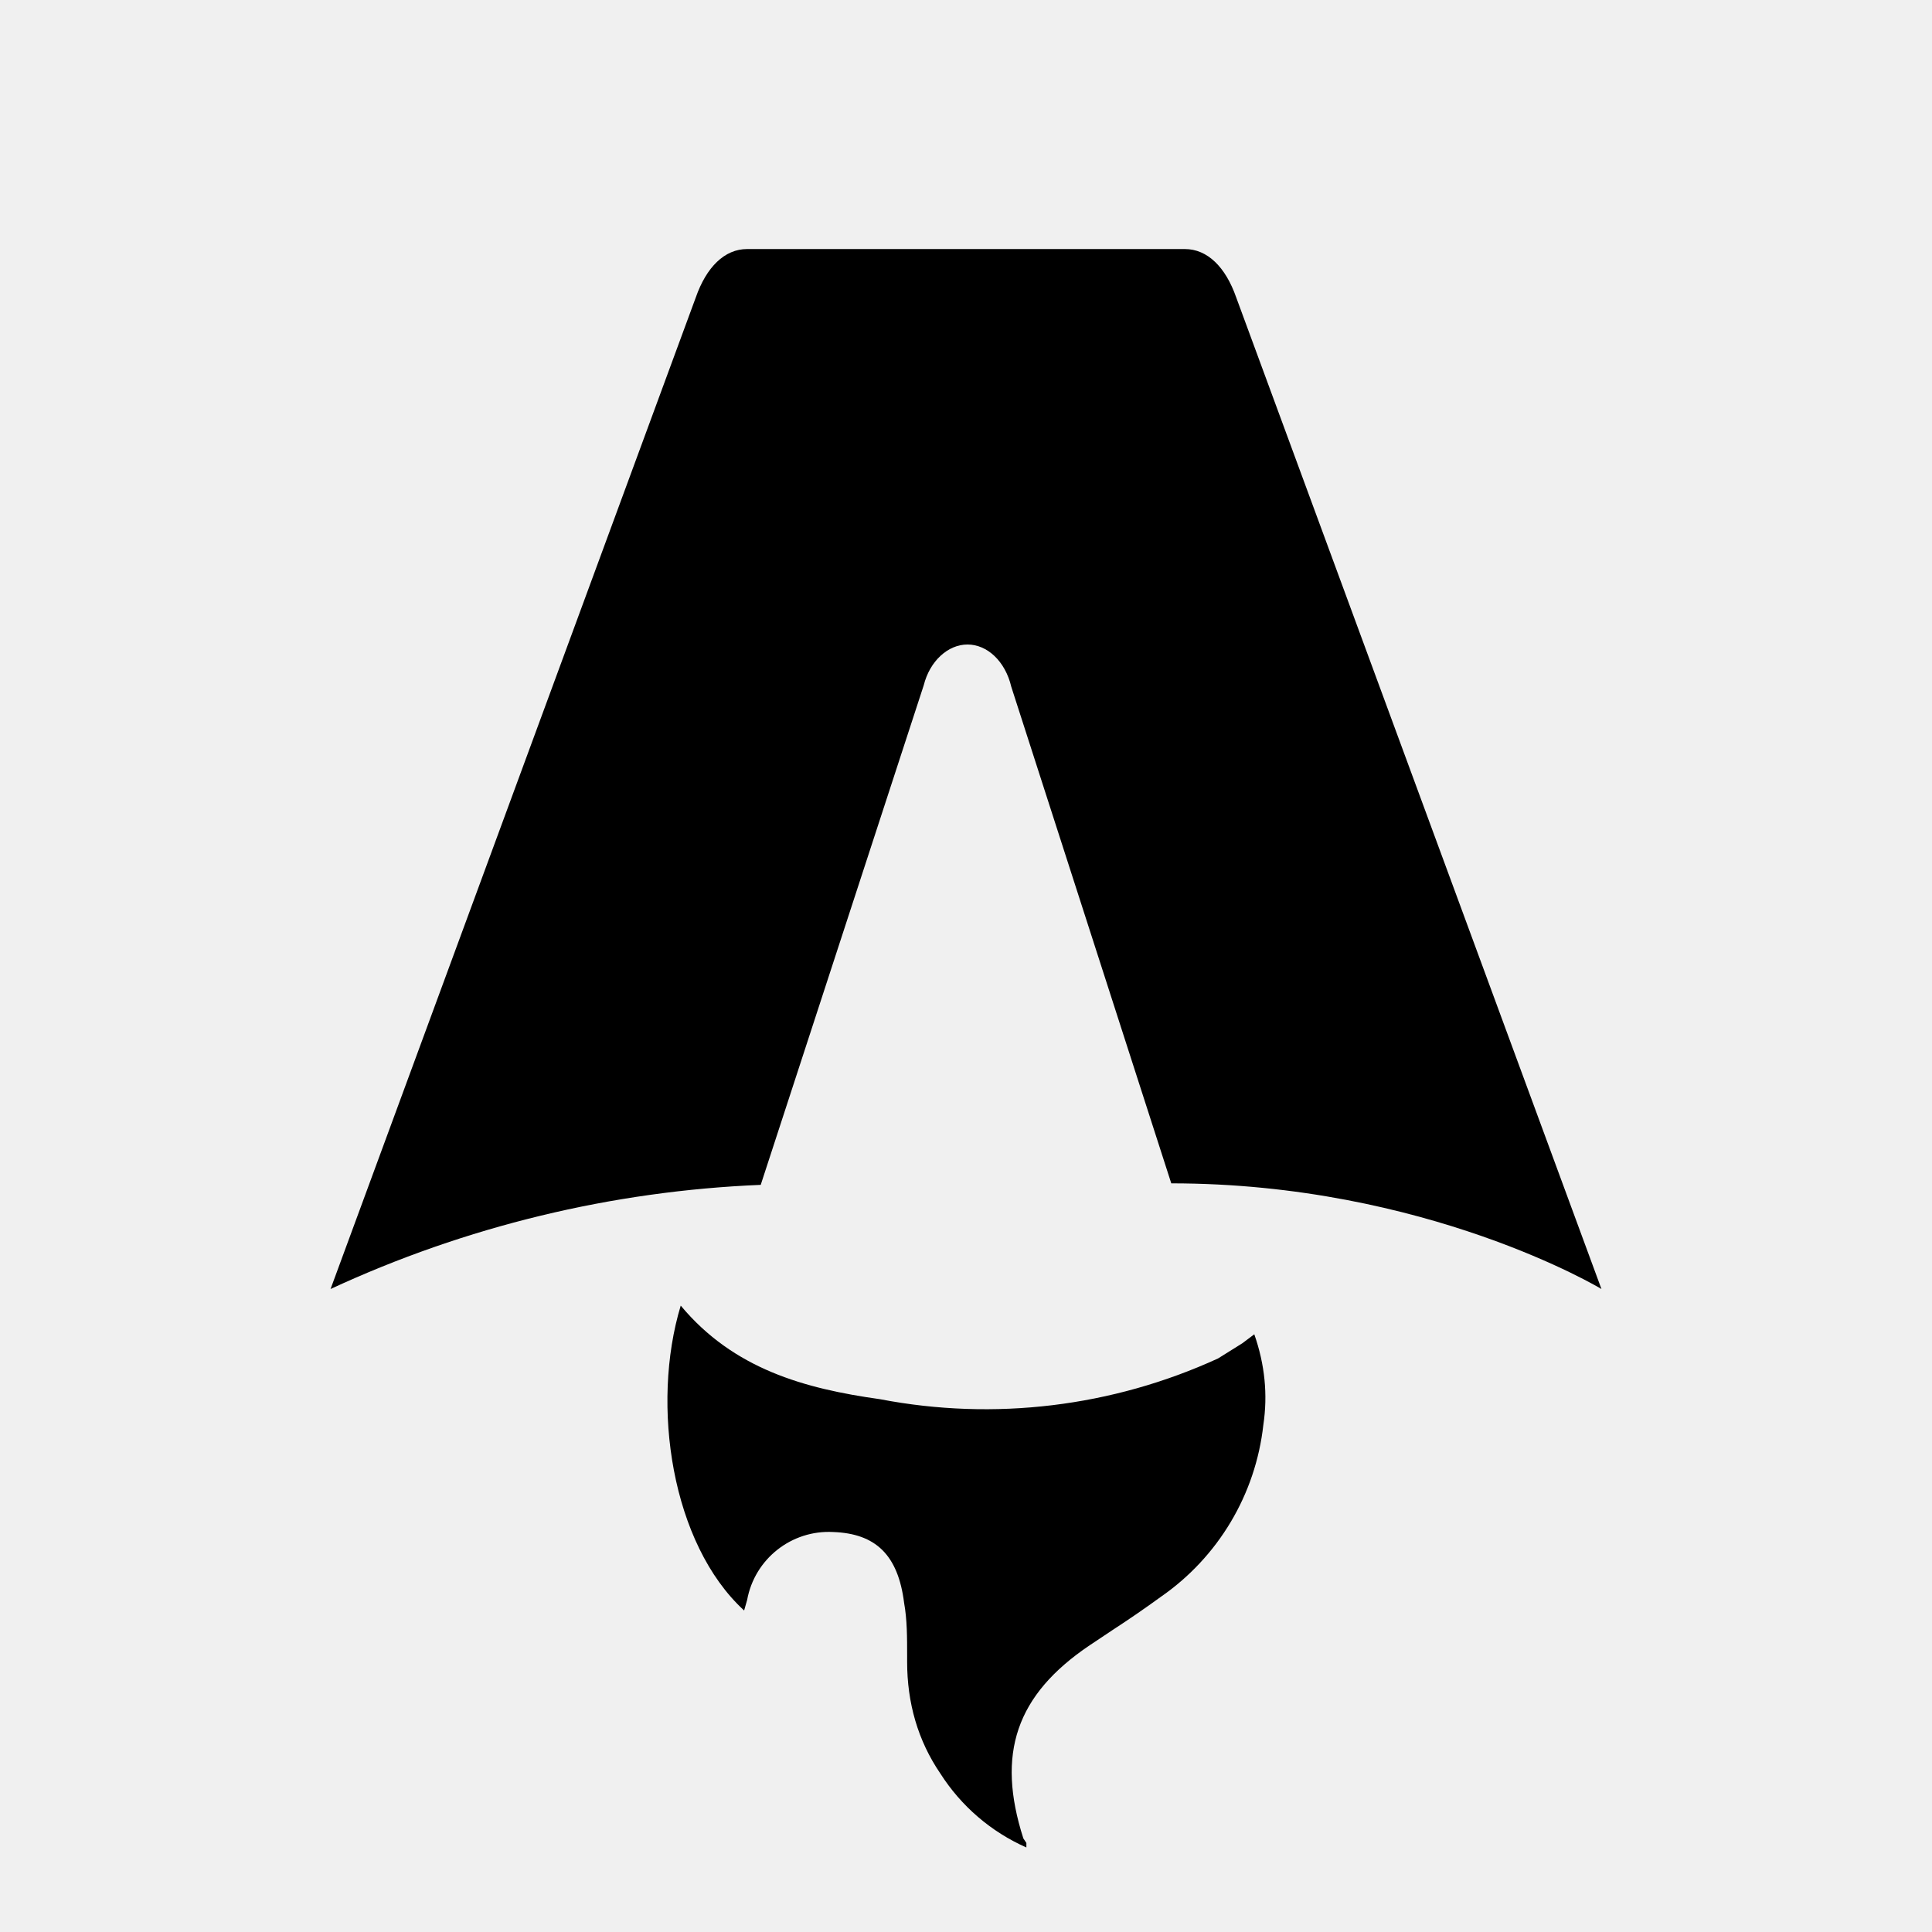
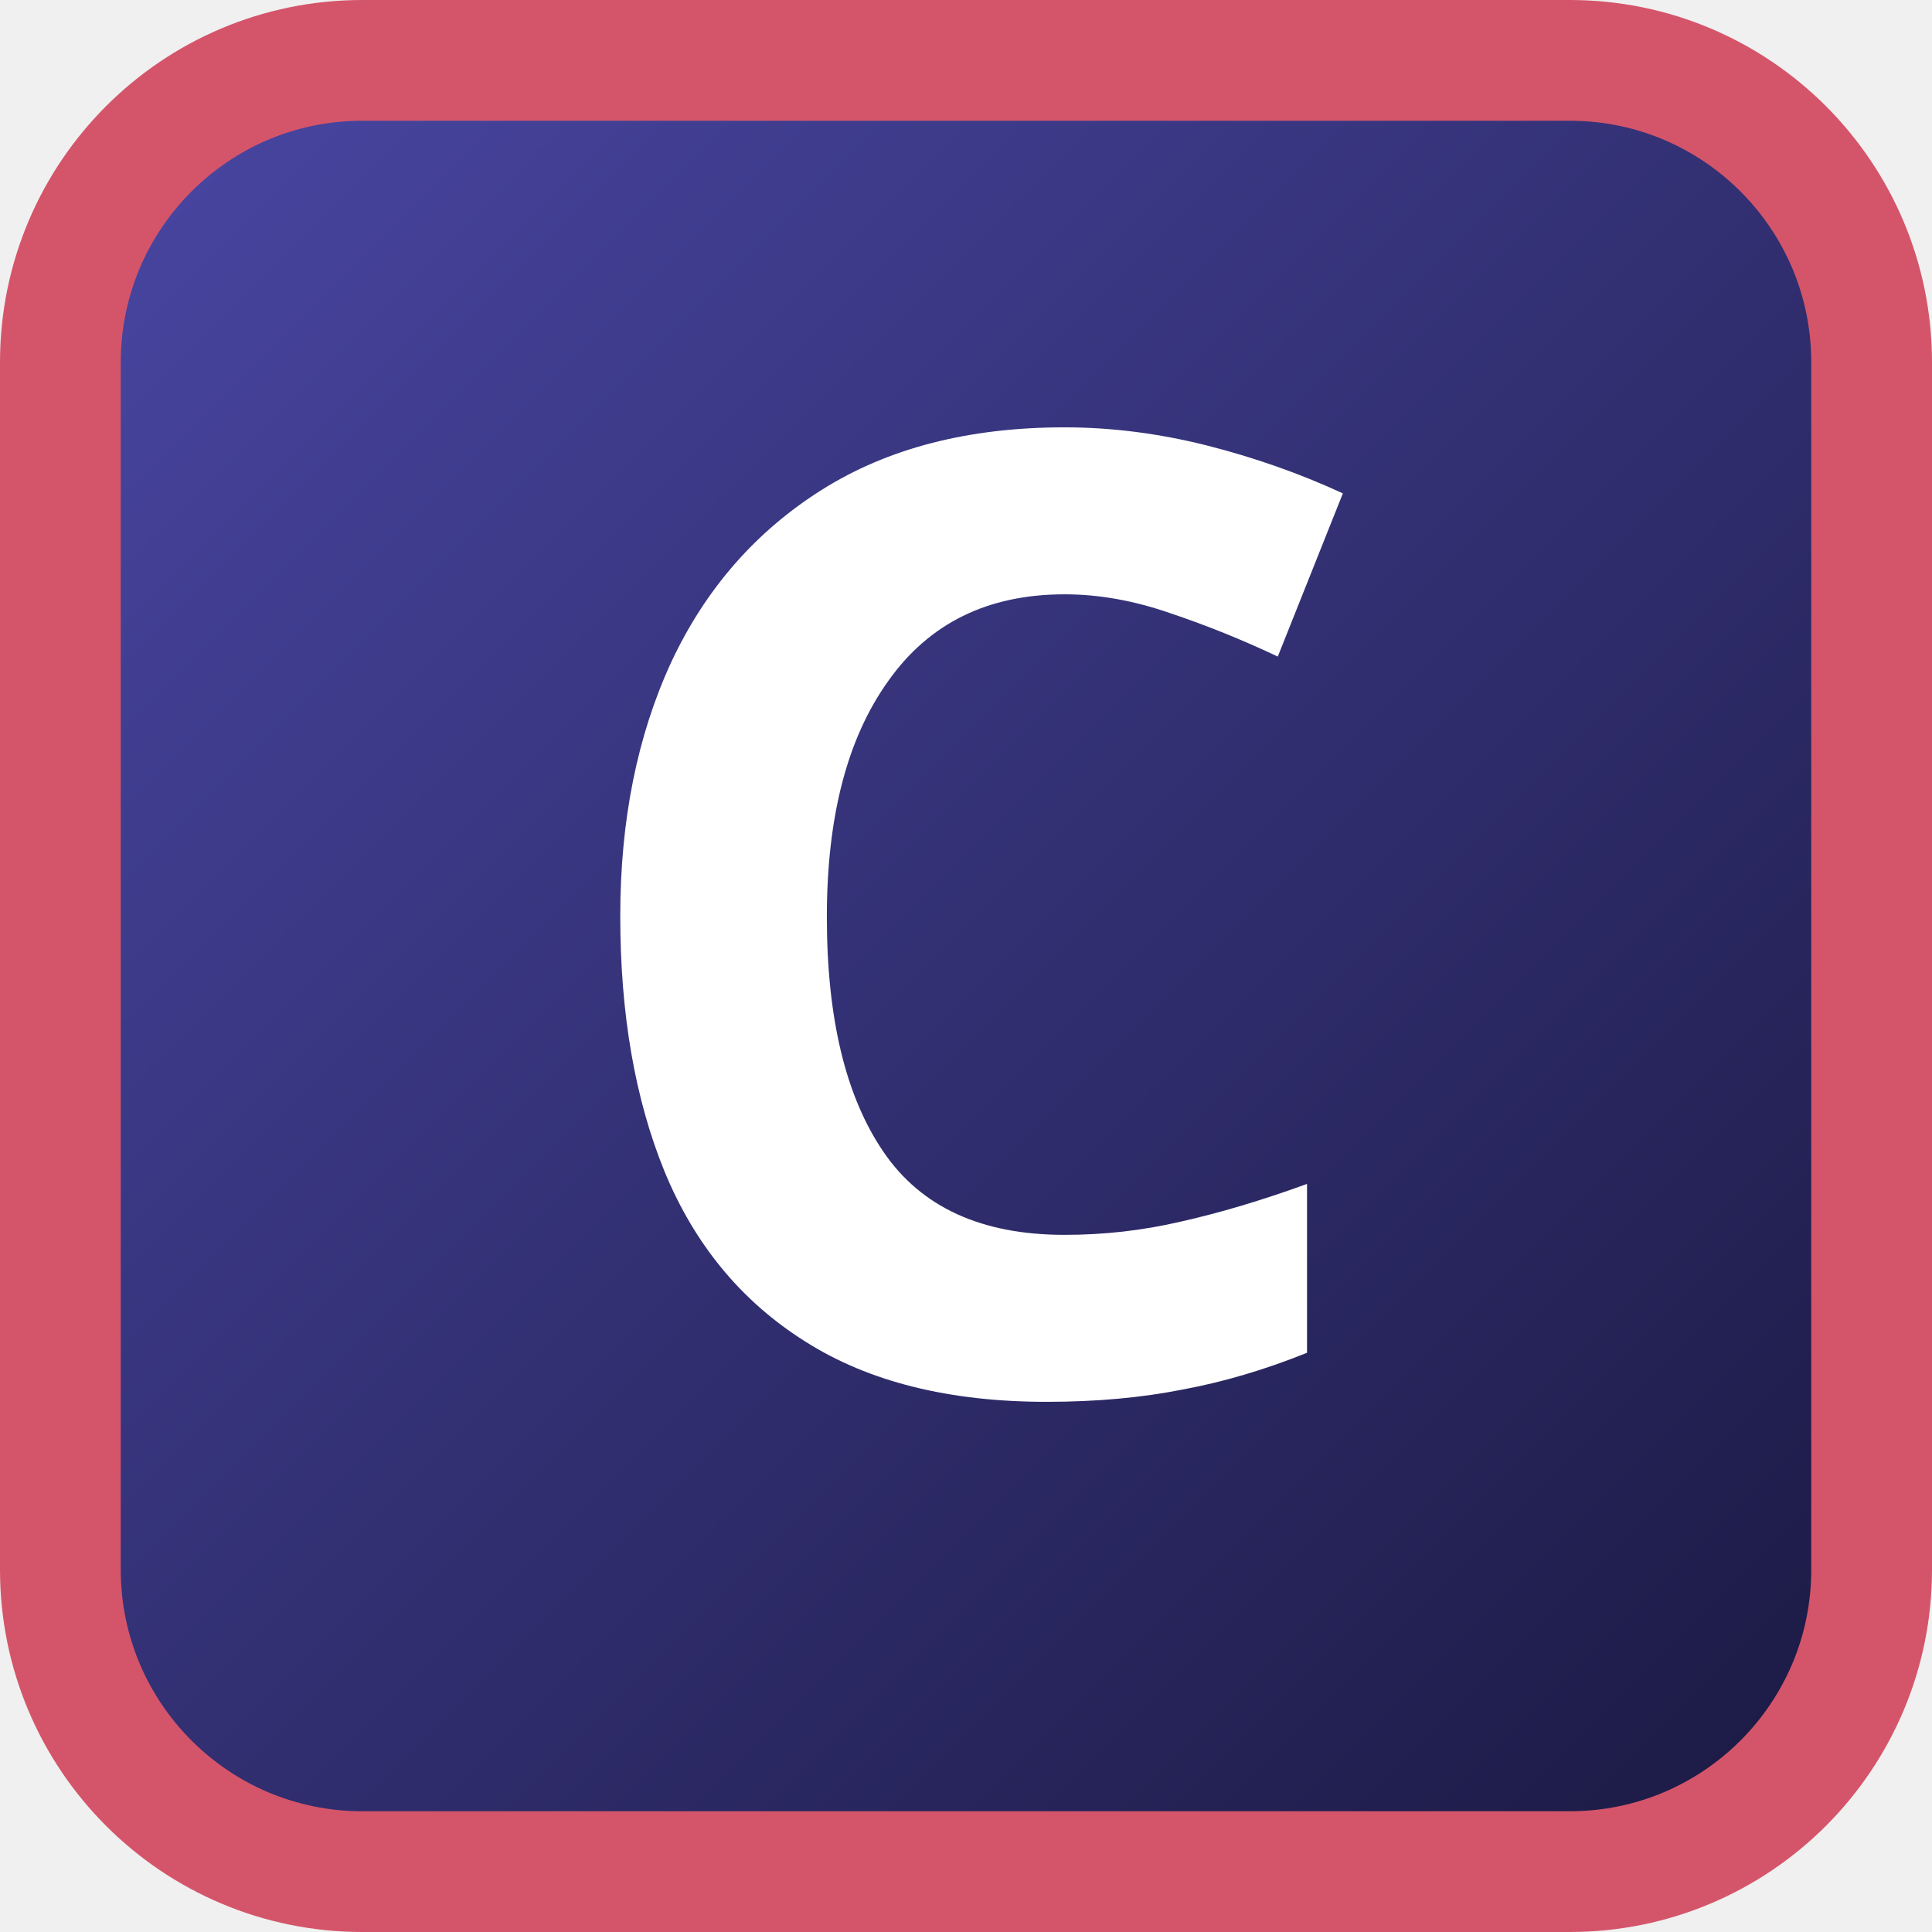
- <svg xmlns="http://www.w3.org/2000/svg" fill="none" viewBox="0 0 128 128">
-   <path d="M50.4 78.5a75.1 75.1 0 0 0-28.5 6.9l24.2-65.7c.7-2 1.9-3.2 3.4-3.2h29c1.5 0 2.7 1.2 3.4 3.2l24.2 65.7s-11.6-7-28.5-7L67 45.5c-.4-1.7-1.6-2.8-2.9-2.8-1.3 0-2.5 1.1-2.9 2.7L50.4 78.5Zm-1.1 28.2Zm-4.2-20.2c-2 6.6-.6 15.8 4.2 20.2a17.5 17.5 0 0 1 .2-.7 5.5 5.5 0 0 1 5.7-4.5c2.8.1 4.3 1.5 4.7 4.7.2 1.1.2 2.3.2 3.5v.4c0 2.7.7 5.2 2.2 7.4a13 13 0 0 0 5.7 4.9v-.3l-.2-.3c-1.8-5.6-.5-9.5 4.4-12.8l1.5-1a73 73 0 0 0 3.2-2.2 16 16 0 0 0 6.8-11.4c.3-2 .1-4-.6-6l-.8.6-1.6 1a37 37 0 0 1-22.4 2.7c-5-.7-9.7-2-13.2-6.2Z" />
-   <style>
-         path { fill: #000; }
-         @media (prefers-color-scheme: dark) {
-             path { fill: #FFF; }
-         }
-     </style>
+ <svg xmlns="http://www.w3.org/2000/svg" viewBox="0 0 32 32" width="32" height="32">
+   <defs>
+     <linearGradient id="bg" x1="0" y1="0" x2="1" y2="1">
+       <stop offset="0%" stop-color="#4A47A5" />
+       <stop offset="100%" stop-color="#1A1840" />
+     </linearGradient>
+   </defs>
+   <rect x="1" y="1" width="30" height="30" rx="5" fill="url(#bg)" stroke="#D4556A" stroke-width="2" />
+   <text x="16" y="23" text-anchor="middle" font-family="DM Sans, sans-serif" font-size="22" font-weight="bold" fill="#ffffff">C</text>
</svg>
